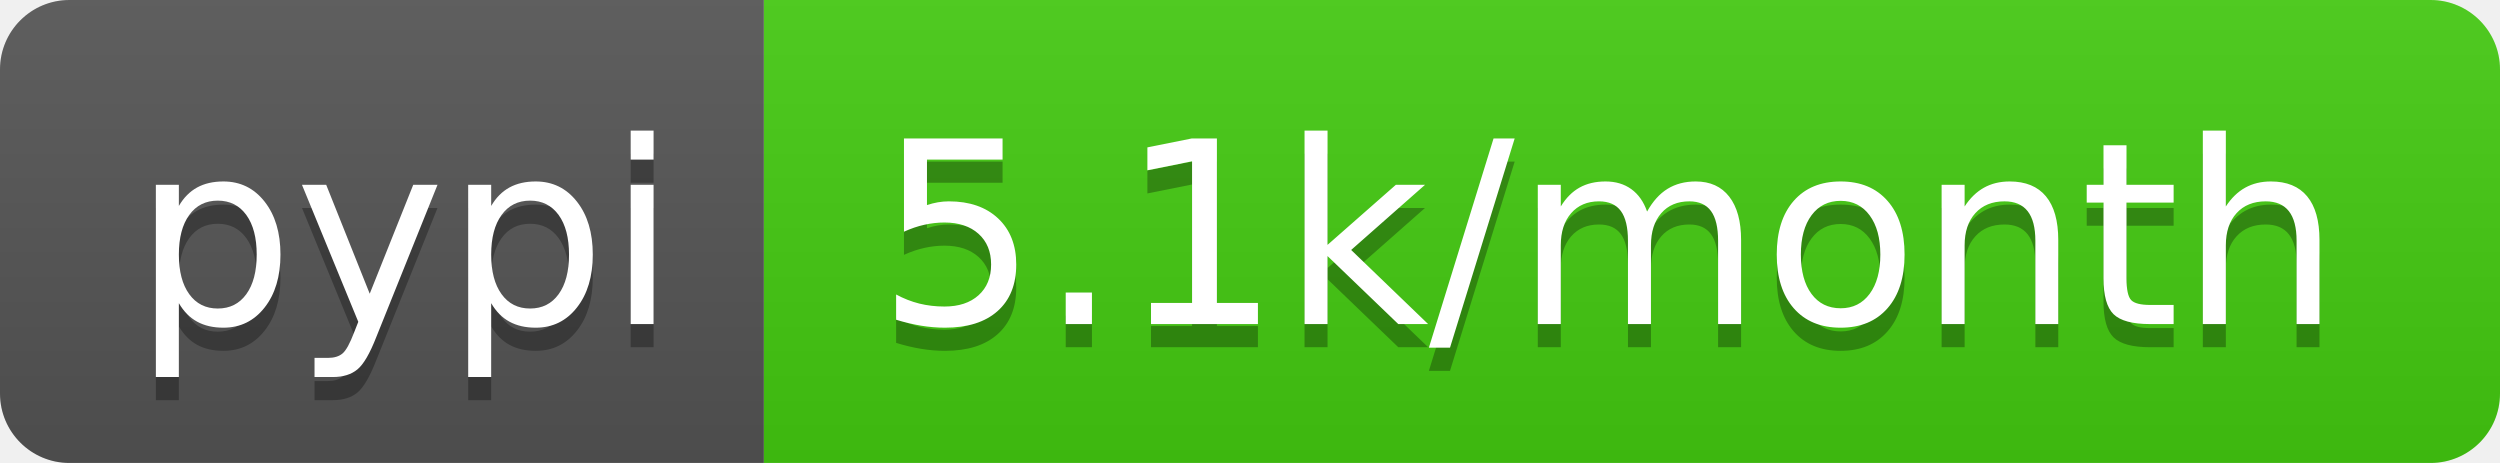
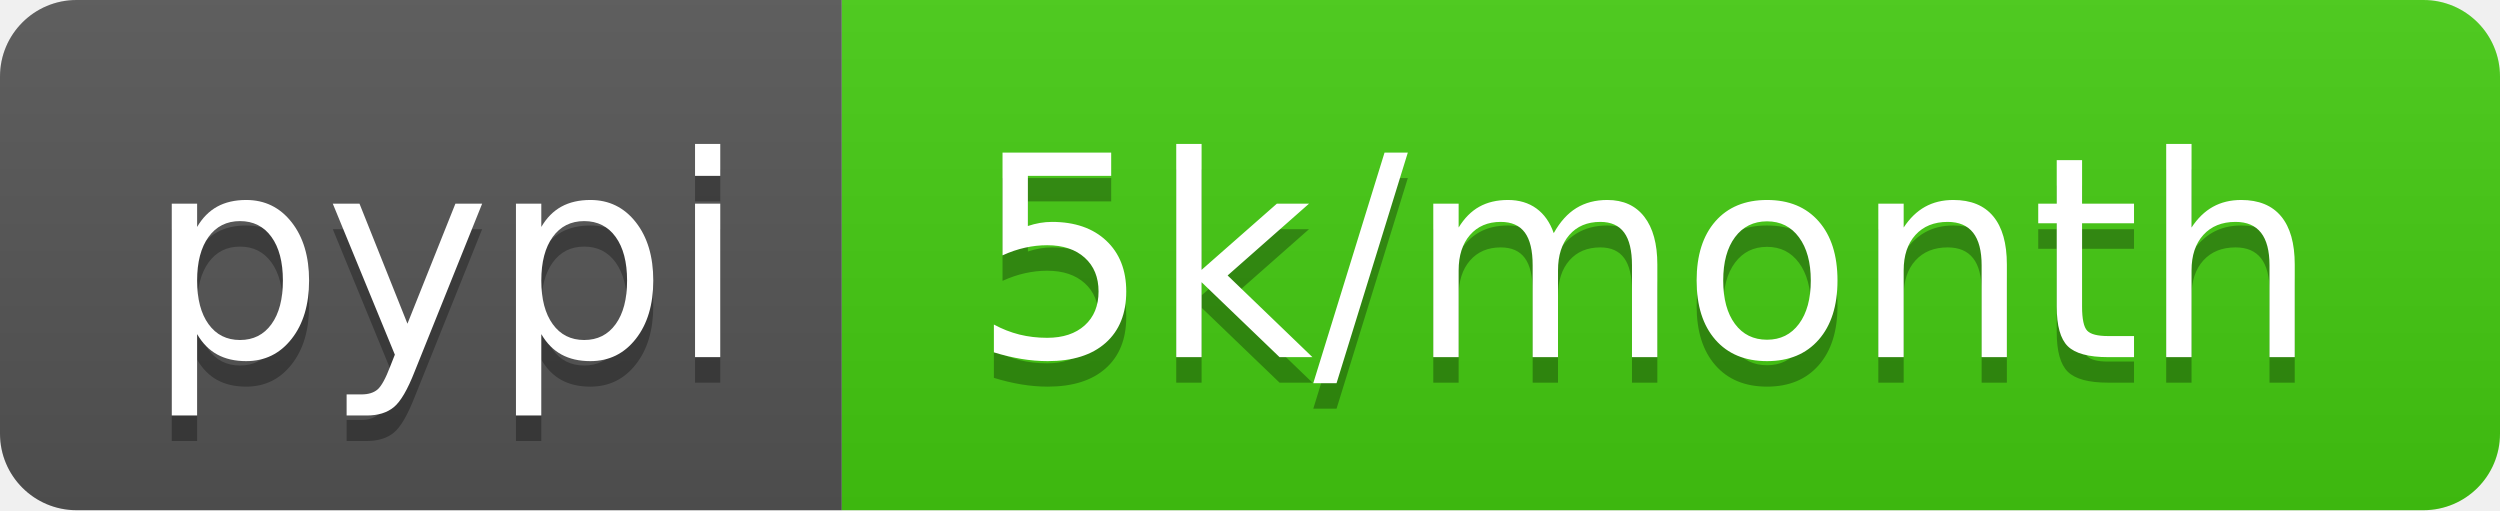
- <svg xmlns="http://www.w3.org/2000/svg" width="108" height="20">
+ <svg xmlns="http://www.w3.org/2000/svg" width="98" height="20">
  <linearGradient id="b" x2="0" y2="100%">
    <stop offset="0" stop-color="#bbb" stop-opacity=".1" />
    <stop offset="1" stop-opacity=".1" />
  </linearGradient>
  <clipPath id="a">
-     <rect width="108" height="20" rx="3" fill="#fff" />
+     <rect width="98" height="20" rx="3" fill="#fff" />
  </clipPath>
  <g clip-path="url(#a)">
    <path fill="#555" d="M0 0h33v20H0z" />
-     <path fill="#4c1" d="M33 0h75v20H33z" />
-     <path fill="url(#b)" d="M0 0h108v20H0z" />
+     <path fill="#4c1" d="M33 0h65v20H33z" />
+     <path fill="url(#b)" d="M0 0h98v20H0z" />
  </g>
  <g fill="#fff" text-anchor="middle" font-family="DejaVu Sans,Verdana,Geneva,sans-serif" font-size="110">
    <text x="175" y="150" fill="#010101" fill-opacity=".3" transform="scale(.1)" textLength="230">pypi</text>
    <text x="175" y="140" transform="scale(.1)" textLength="230">pypi</text>
-     <text x="695" y="150" fill="#010101" fill-opacity=".3" transform="scale(.1)" textLength="650">5.1k/month</text>
-     <text x="695" y="140" transform="scale(.1)" textLength="650">5.1k/month</text>
+     <text x="645" y="150" fill="#010101" fill-opacity=".3" transform="scale(.1)" textLength="550">5k/month</text>
+     <text x="645" y="140" transform="scale(.1)" textLength="550">5k/month</text>
  </g>
</svg>
